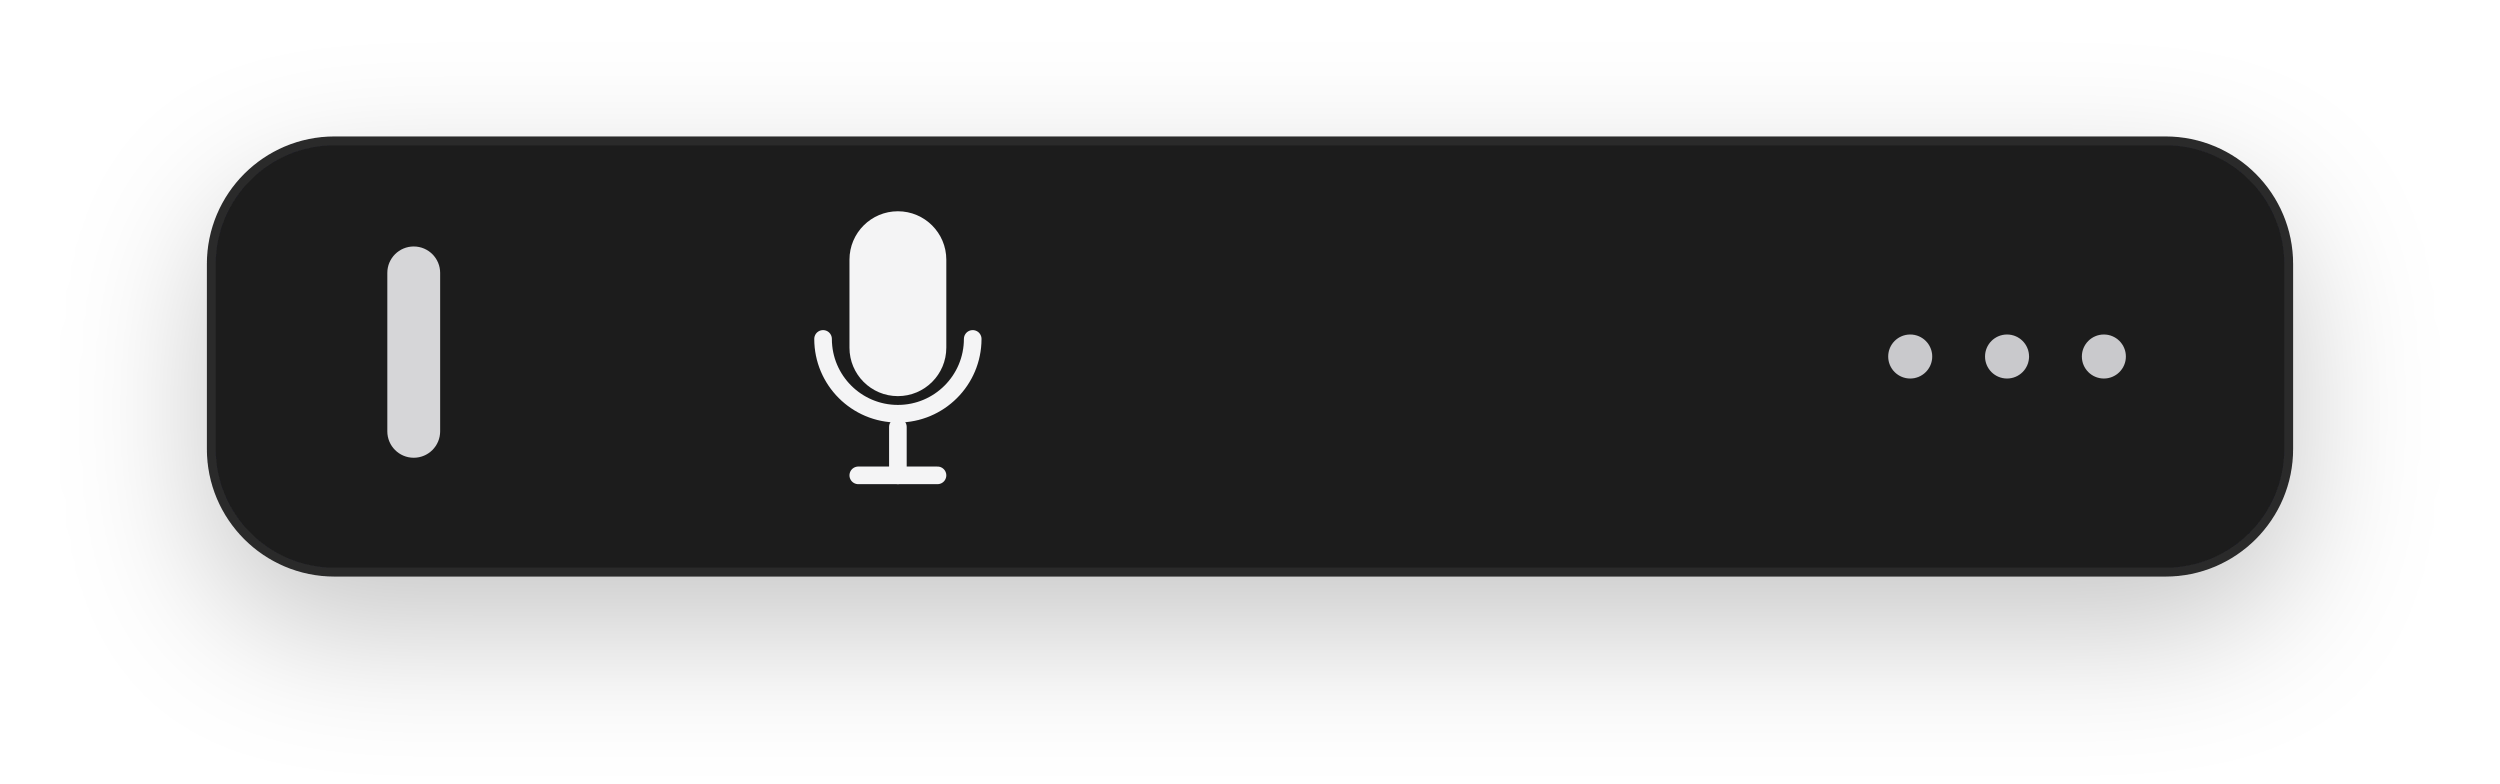
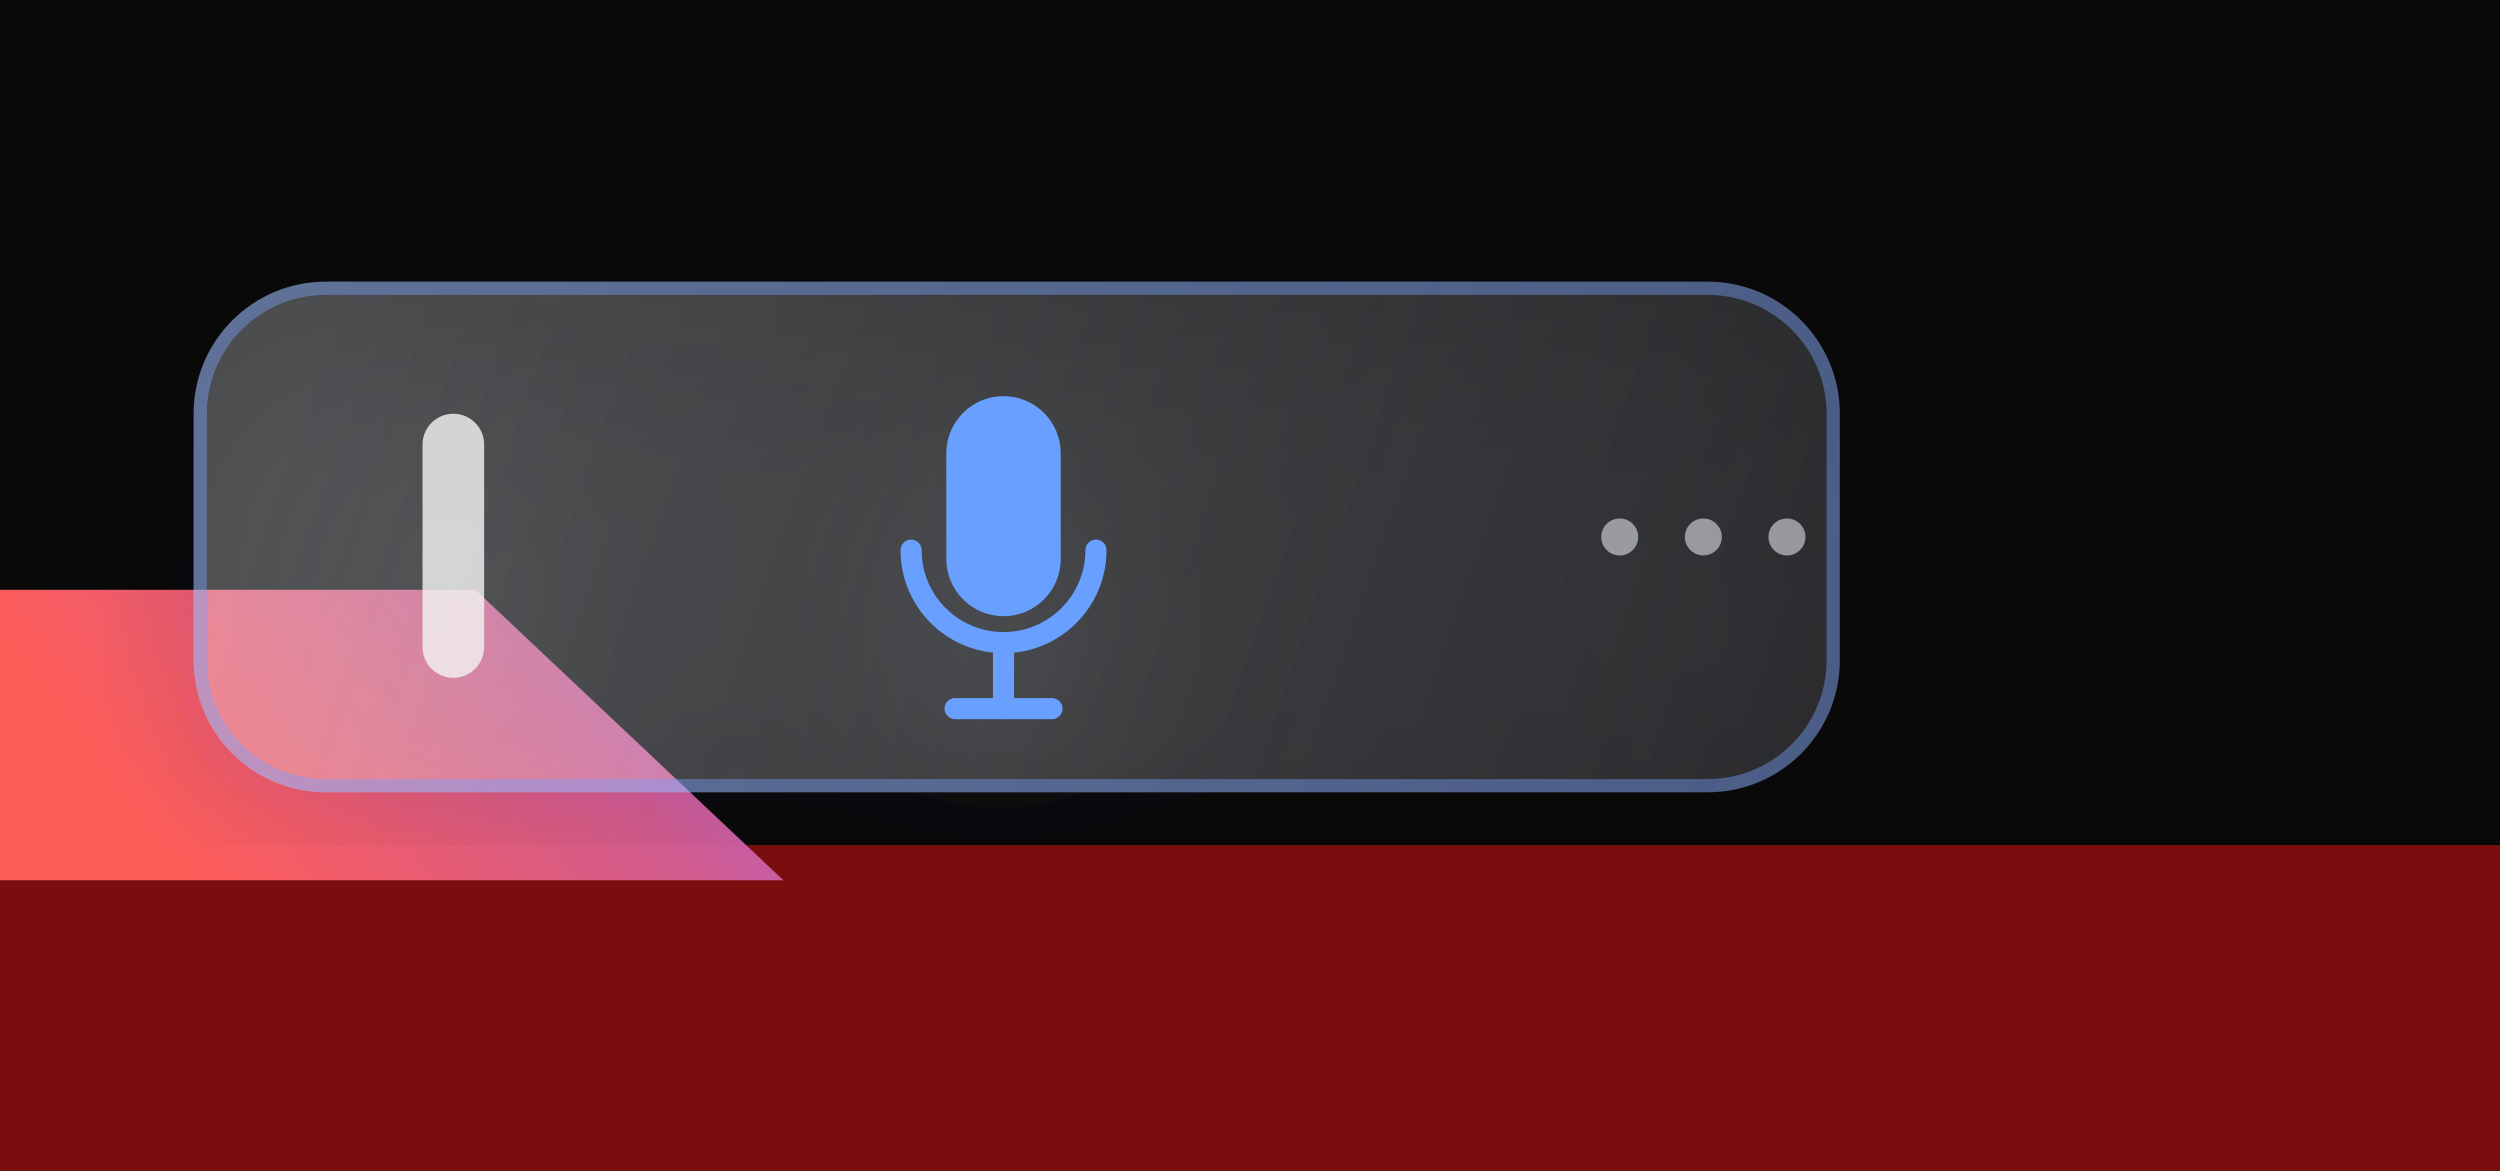
- <svg xmlns="http://www.w3.org/2000/svg" width="284" height="89" viewBox="0 0 284 89" fill="none">
+ <svg xmlns="http://www.w3.org/2000/svg" width="284" height="133" viewBox="0 0 284 133" fill="none">
  <defs>
-     <filter id="shadow" x="0" y="0" width="284" height="89" filterUnits="userSpaceOnUse">
-       <feOffset dy="6" />
-       <feGaussianBlur stdDeviation="8" result="blur" />
-       <feColorMatrix in="blur" type="matrix" values="0 0 0 0 0  0 0 0 0 0  0 0 0 0 0  0 0 0 0.22 0" />
+     <linearGradient id="bgGlow" x1="20" y1="98" x2="88" y2="44" gradientUnits="userSpaceOnUse">
+       <stop stop-color="#FF5D59" />
+       <stop offset="0.52" stop-color="#D05B8E" />
+       <stop offset="1" stop-color="#A468FF" />
+     </linearGradient>
+     <linearGradient id="glass" x1="40" y1="31" x2="221" y2="94" gradientUnits="userSpaceOnUse">
+       <stop stop-color="#F2F5F8" stop-opacity="0.28" />
+       <stop offset="1" stop-color="#D2D8E1" stop-opacity="0.14" />
+     </linearGradient>
+     <filter id="shadow" x="12" y="24" width="223" height="72" filterUnits="userSpaceOnUse">
+       <feOffset dy="10" />
+       <feGaussianBlur stdDeviation="9" result="blur" />
+       <feColorMatrix in="blur" type="matrix" values="0 0 0 0 0.03 0 0 0 0 0.03 0 0 0 0 0.05 0 0 0 0.28 0" />
      <feBlend in="SourceGraphic" mode="normal" />
    </filter>
  </defs>
+   <rect width="284" height="133" fill="#09090A" />
+   <rect y="96" width="284" height="37" fill="#7A0D0D" />
+   <path d="M0 100H89L54 67H0V100Z" fill="url(#bgGlow)" />
  <g filter="url(#shadow)">
-     <rect x="24" y="16" width="236" height="49" rx="14" fill="#1E1E1F" stroke="#2A2A2C" />
-     <rect x="44" y="28" width="6" height="24" rx="3" fill="#D6D6D8" />
-     <path d="M96.5 29.5C96.5 26.462 98.962 24 102 24C105.038 24 107.5 26.462 107.5 29.5V39.5C107.5 42.538 105.038 45 102 45C98.962 45 96.5 42.538 96.5 39.5V29.5Z" fill="#F4F4F5" />
-     <path d="M93.5 38.5C93.5 43.194 97.306 47 102 47C106.694 47 110.5 43.194 110.5 38.5" stroke="#F4F4F5" stroke-width="2" stroke-linecap="round" />
-     <path d="M102 48.5V54" stroke="#F4F4F5" stroke-width="2" stroke-linecap="round" />
-     <path d="M97.5 54H106.5" stroke="#F4F4F5" stroke-width="2" stroke-linecap="round" />
-     <circle cx="217" cy="40.5" r="2.5" fill="#C9C9CC" />
-     <circle cx="228" cy="40.5" r="2.5" fill="#C9C9CC" />
-     <circle cx="239" cy="40.5" r="2.5" fill="#C9C9CC" />
+     <rect x="22" y="32" width="187" height="58" rx="15" fill="url(#glass)" />
+     <rect x="22.75" y="32.75" width="185.5" height="56.5" rx="14.25" stroke="#7AA2FF" stroke-opacity="0.42" stroke-width="1.5" />
+     <rect x="48" y="47" width="7" height="30" rx="3.5" fill="#F1F1F1" fill-opacity="0.82" />
+     <path d="M107.5 51.5C107.5 47.91 110.41 45 114 45C117.59 45 120.5 47.91 120.5 51.5V63.5C120.5 67.09 117.59 70 114 70C110.41 70 107.5 67.09 107.5 63.5V51.5Z" fill="#69A0FF" />
+     <path d="M103.5 62.5C103.5 68.299 108.201 73 114 73C119.799 73 124.5 68.299 124.5 62.5" stroke="#69A0FF" stroke-width="2.4" stroke-linecap="round" />
+     <path d="M114 74V80.5" stroke="#69A0FF" stroke-width="2.4" stroke-linecap="round" />
+     <path d="M108.5 80.5H119.5" stroke="#69A0FF" stroke-width="2.4" stroke-linecap="round" />
+     <circle cx="184" cy="61" r="2.1" fill="#E8EBF0" fill-opacity="0.56" />
+     <circle cx="193.5" cy="61" r="2.1" fill="#E8EBF0" fill-opacity="0.56" />
+     <circle cx="203" cy="61" r="2.1" fill="#E8EBF0" fill-opacity="0.56" />
  </g>
</svg>
